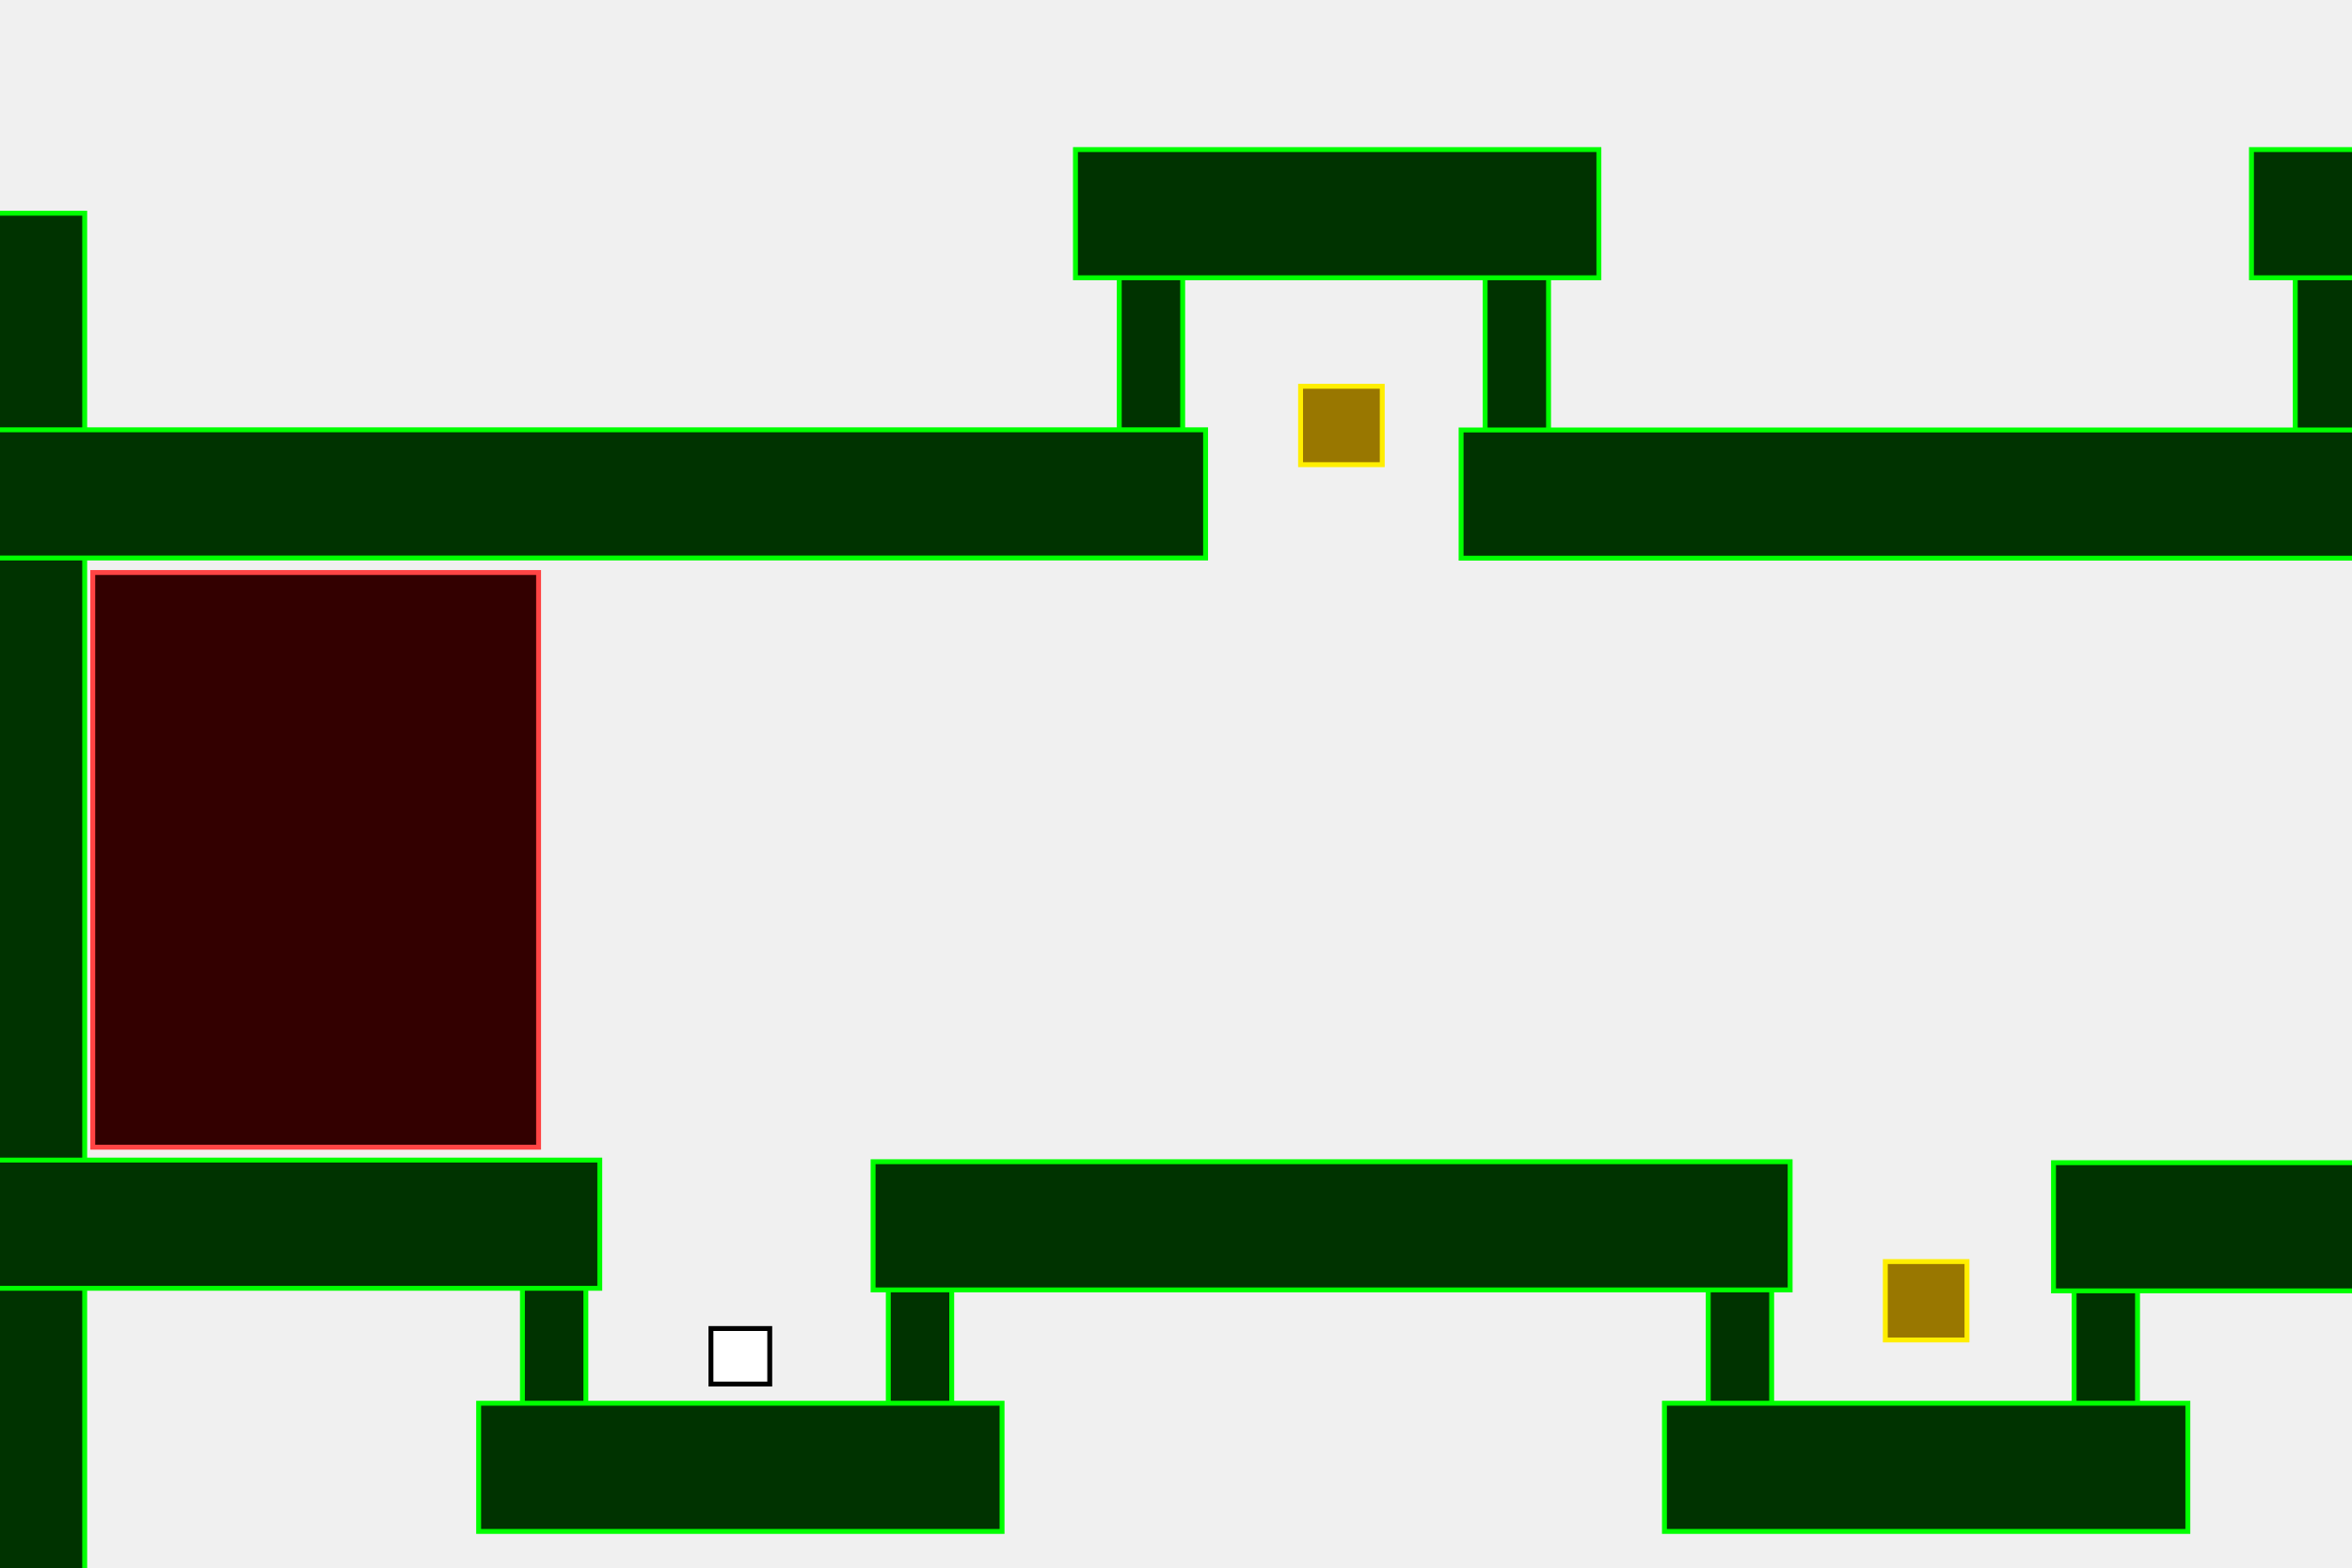
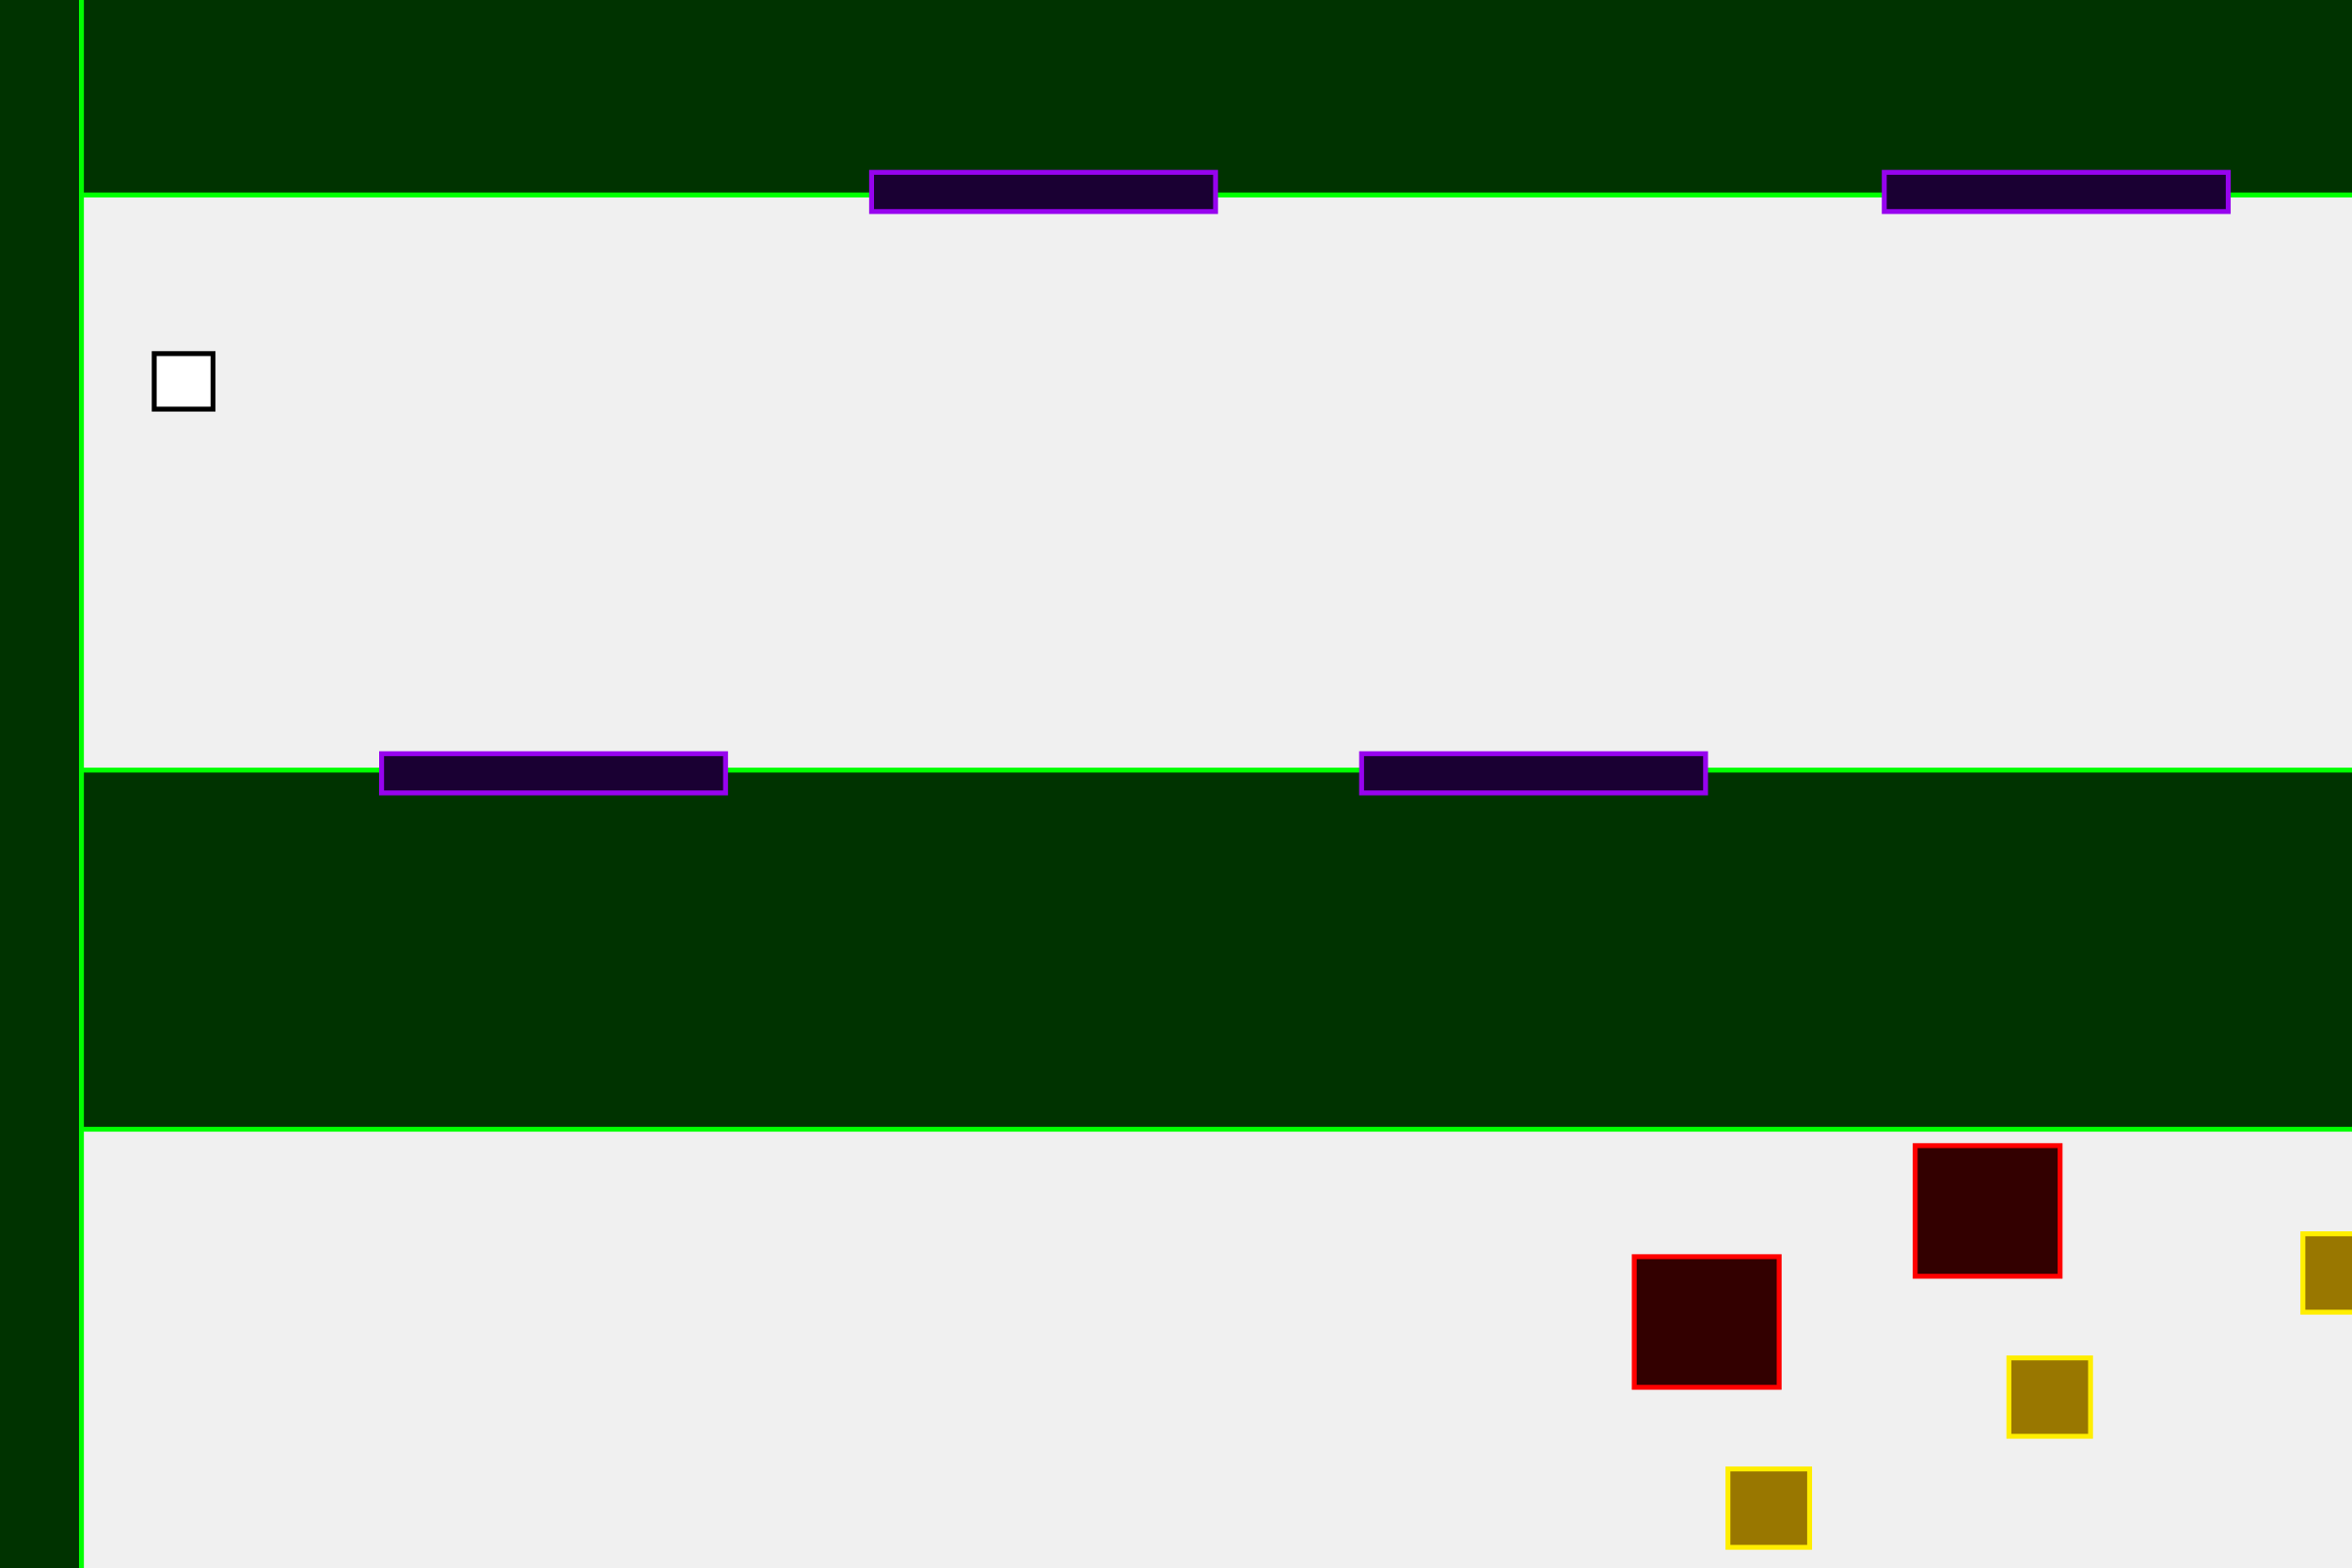
<svg xmlns="http://www.w3.org/2000/svg" width="720" height="480" version="1.1" id="svg1">
  <defs id="defs1" />
-   <rect id="staticbox_1" x="159.925" y="379.422" width="19.422" height="57.701" fill="#003300" stroke="#00ff00" stroke-width="1.5" />
-   <rect id="staticbox_2" x="271.925" y="379.422" width="19.422" height="57.701" fill="#003300" stroke="#00ff00" stroke-width="1.5" />
-   <rect id="datacube" x="217.636" y="406.773" width="18" height="17" fill="#ffffff" stroke="#000000" stroke-width="1.5" />
-   <rect id="escapehatch" x="1345.136" y="363.298" width="37" height="83.95" fill="#444444" stroke="#aaaaaa" stroke-width="1.5" />
-   <rect id="star_1" x="398.136" y="118.273" width="25" height="24" fill="#997700" stroke="#ffee00" stroke-width="1.5" />
-   <rect id="staticbox_3" x="-97.356" y="65.284" width="123.285" height="416.877" fill="#003300" stroke="#00ff00" stroke-width="1.5" />
-   <rect id="badstaticbox" x="1430.658" y="200.15" width="44.357" height="173.145" fill="#330000" stroke="#ff0000" stroke-width="1.5" />
-   <rect id="staticbox_4" x="342.625" y="79.572" width="19.422" height="57.701" fill="#003300" stroke="#00ff00" stroke-width="1.5" />
-   <rect id="staticbox_5" x="454.625" y="79.572" width="19.422" height="57.701" fill="#003300" stroke="#00ff00" stroke-width="1.5" />
-   <rect id="staticbox_6" x="329.221" y="45.796" width="160.23" height="39.253" fill="#003300" stroke="#00ff00" stroke-width="1.5" />
-   <rect id="staticbox_7" x="-49.687" y="131.596" width="418.746" height="39.253" fill="#003300" stroke="#00ff00" stroke-width="1.5" />
-   <rect id="staticbox_8" x="-36.435" y="355.196" width="220.042" height="39.253" fill="#003300" stroke="#00ff00" stroke-width="1.5" />
-   <rect id="star_2" x="947.136" y="385.273" width="25" height="24" fill="#997700" stroke="#ffee00" stroke-width="1.5" />
-   <rect id="star_3" x="577.136" y="386.273" width="25" height="24" fill="#997700" stroke="#ffee00" stroke-width="1.5" />
-   <rect id="star_4" x="755.136" y="116.273" width="25" height="24" fill="#997700" stroke="#ffee00" stroke-width="1.5" />
-   <rect id="star_5" x="1121.136" y="115.273" width="25" height="24" fill="#997700" stroke="#ffee00" stroke-width="1.5" />
-   <rect id="movingbadbox_6_1" x="28.399" y="175.295" width="136.475" height="175.956" fill="#330000" stroke="#ff4444" stroke-width="1.5" />
-   <rect id="staticbox_9" x="702.625" y="79.572" width="19.422" height="57.701" fill="#003300" stroke="#00ff00" stroke-width="1.5" />
-   <rect id="staticbox_10" x="814.625" y="79.572" width="19.422" height="57.701" fill="#003300" stroke="#00ff00" stroke-width="1.5" />
-   <rect id="staticbox_11" x="689.221" y="45.796" width="160.23" height="39.253" fill="#003300" stroke="#00ff00" stroke-width="1.5" />
-   <rect id="staticbox_12" x="447.274" y="131.646" width="280.726" height="39.253" fill="#003300" stroke="#00ff00" stroke-width="1.5" />
-   <rect id="staticbox_13" x="522.925" y="379.422" width="19.422" height="57.701" fill="#003300" stroke="#00ff00" stroke-width="1.5" />
-   <rect id="staticbox_14" x="634.925" y="379.422" width="19.422" height="57.701" fill="#003300" stroke="#00ff00" stroke-width="1.5" />
-   <rect id="staticbox_15" x="509.521" y="429.646" width="160.23" height="39.253" fill="#003300" stroke="#00ff00" stroke-width="1.5" />
-   <rect id="staticbox_16" x="267.274" y="355.696" width="280.726" height="39.253" fill="#003300" stroke="#00ff00" stroke-width="1.5" />
-   <rect id="staticbox_17" x="885.925" y="379.422" width="19.422" height="57.701" fill="#003300" stroke="#00ff00" stroke-width="1.5" />
-   <rect id="staticbox_18" x="997.925" y="379.422" width="19.422" height="57.701" fill="#003300" stroke="#00ff00" stroke-width="1.5" />
-   <rect id="staticbox_19" x="872.521" y="429.646" width="160.23" height="39.253" fill="#003300" stroke="#00ff00" stroke-width="1.5" />
-   <rect id="staticbox_20" x="628.624" y="355.996" width="280.726" height="39.253" fill="#003300" stroke="#00ff00" stroke-width="1.5" />
-   <rect id="staticbox_21" x="1066.625" y="79.572" width="19.422" height="57.701" fill="#003300" stroke="#00ff00" stroke-width="1.5" />
-   <rect id="staticbox_22" x="1178.625" y="79.572" width="19.422" height="57.701" fill="#003300" stroke="#00ff00" stroke-width="1.5" />
-   <rect id="staticbox_23" x="1053.221" y="45.796" width="160.23" height="39.253" fill="#003300" stroke="#00ff00" stroke-width="1.5" />
-   <rect id="staticbox_24" x="809.324" y="131.646" width="280.726" height="39.253" fill="#003300" stroke="#00ff00" stroke-width="1.5" />
-   <rect id="staticbox_25" x="991.536" y="355.646" width="330.7" height="39.253" fill="#003300" stroke="#00ff00" stroke-width="1.5" />
-   <rect id="staticbox_26" x="1174.373" y="131.646" width="280.726" height="39.253" fill="#003300" stroke="#00ff00" stroke-width="1.5" />
-   <rect id="staticbox_27" x="1438.385" y="44.327" width="207.003" height="495.891" fill="#003300" stroke="#00ff00" stroke-width="1.5" />
-   <rect id="staticbox_28" x="146.521" y="429.646" width="160.23" height="39.253" fill="#003300" stroke="#00ff00" stroke-width="1.5" />
-   <rect id="staticbox_29" x="1289.645" y="446.646" width="197.082" height="39.253" fill="#003300" stroke="#00ff00" stroke-width="1.5" />
-   <rect id="dumbboxbad_1000" x="1266.137" y="408.273" width="23.999" height="23.999" fill="#550000" stroke="#ff6600" stroke-width="1.5" />
-   <rect id="motor_13" x="1276.636" y="418.273" width="4" height="4" fill="#1a1a1a" stroke="#555555" stroke-width="1.5" />
-   <rect id="checkpoint" x="916.636" y="369.273" width="16" height="60" fill="#003344" stroke="#0088ff" stroke-width="1.5" />
-   <rect id="movingbadbox_6_2" x="1284.299" y="175.295" width="140.675" height="175.956" fill="#330000" stroke="#ff4444" stroke-width="1.5" />
+   <rect id="datacube" x="47.212" y="108.269" width="18" height="17" fill="#ffffff" stroke="#000000" stroke-width="1.5" />
+   <rect id="escapehatch" x="778.712" y="795.794" width="37" height="83.95" fill="#444444" stroke="#aaaaaa" stroke-width="1.5" />
+   <rect id="checkpoint" x="310.462" y="574.769" width="16" height="60" fill="#003344" stroke="#0088ff" stroke-width="1.5" />
+   <rect id="staticbox_1" x="8.033" y="235.793" width="797.656" height="109.952" fill="#003300" stroke="#00ff00" stroke-width="1.5" />
+   <rect id="bumper_1" x="116.812" y="230.769" width="105.299" height="12" fill="#1a0033" stroke="#9703ef" stroke-width="1.5" />
+   <rect id="bumper_2" x="416.812" y="230.769" width="105.299" height="12" fill="#1a0033" stroke="#9703ef" stroke-width="1.5" />
+   <rect id="staticbox_2" x="10.312" y="879.843" width="850.499" height="109.952" fill="#003300" stroke="#00ff00" stroke-width="1.5" />
+   <rect id="staticbox_3" x="1.66" y="-50.257" width="854.203" height="109.952" fill="#003300" stroke="#00ff00" stroke-width="1.5" />
+   <rect id="staticbox_4" x="-25.108" y="-60.755" width="50.038" height="1061.548" fill="#003300" stroke="#00ff00" stroke-width="1.5" />
+   <rect id="star_1" x="800.962" y="70.769" width="25" height="24" fill="#997700" stroke="#ffee00" stroke-width="1.5" />
+   <rect id="star_2" x="704.962" y="377.769" width="25" height="24" fill="#997700" stroke="#ffee00" stroke-width="1.5" />
+   <rect id="star_3" x="614.962" y="415.769" width="25" height="24" fill="#997700" stroke="#ffee00" stroke-width="1.5" />
+   <rect id="bumper_3" x="576.812" y="52.769" width="105.299" height="12" data-rotation="180" fill="#1a0033" stroke="#9703ef" stroke-width="1.5" />
+   <rect id="bumper_4" x="266.812" y="52.769" width="105.299" height="12" data-rotation="180" fill="#1a0033" stroke="#9703ef" stroke-width="1.5" />
+   <rect id="star_4" x="34.962" y="669.769" width="25" height="24" fill="#997700" stroke="#ffee00" stroke-width="1.5" />
+   <rect id="star_5" x="528.962" y="449.769" width="25" height="24" fill="#997700" stroke="#ffee00" stroke-width="1.5" />
+   <rect id="staticbox_5" x="69.038" y="634.793" width="784.247" height="109.952" fill="#003300" stroke="#00ff00" stroke-width="1.5" />
+   <rect id="staticbox_6" x="827.892" y="-60.755" width="50.038" height="1061.548" fill="#003300" stroke="#00ff00" stroke-width="1.5" />
+   <rect id="bumper_5" x="777.812" y="411.769" width="105.299" height="12" data-rotation="-90" fill="#1a0033" stroke="#9703ef" stroke-width="1.5" />
+   <rect id="badstaticbox_1" x="500.283" y="384.769" width="44.357" height="40" fill="#330000" stroke="#ff0000" stroke-width="1.5" />
+   <rect id="badstaticbox_2" x="586.283" y="350.769" width="44.357" height="40" fill="#330000" stroke="#ff0000" stroke-width="1.5" />
+   <rect id="pacenemy_1" x="-80.788" y="525.269" width="34" height="41" fill="#553300" stroke="#ff8800" stroke-width="1.5" />
+   <rect id="bumper_6" x="-26.488" y="808.569" width="105.299" height="12" data-rotation="90" fill="#1a0033" stroke="#9703ef" stroke-width="1.5" />
+   <rect id="pacenemy_2" x="906.212" y="195.319" width="34" height="41" fill="#553300" stroke="#ff8800" stroke-width="1.5" />
</svg>
